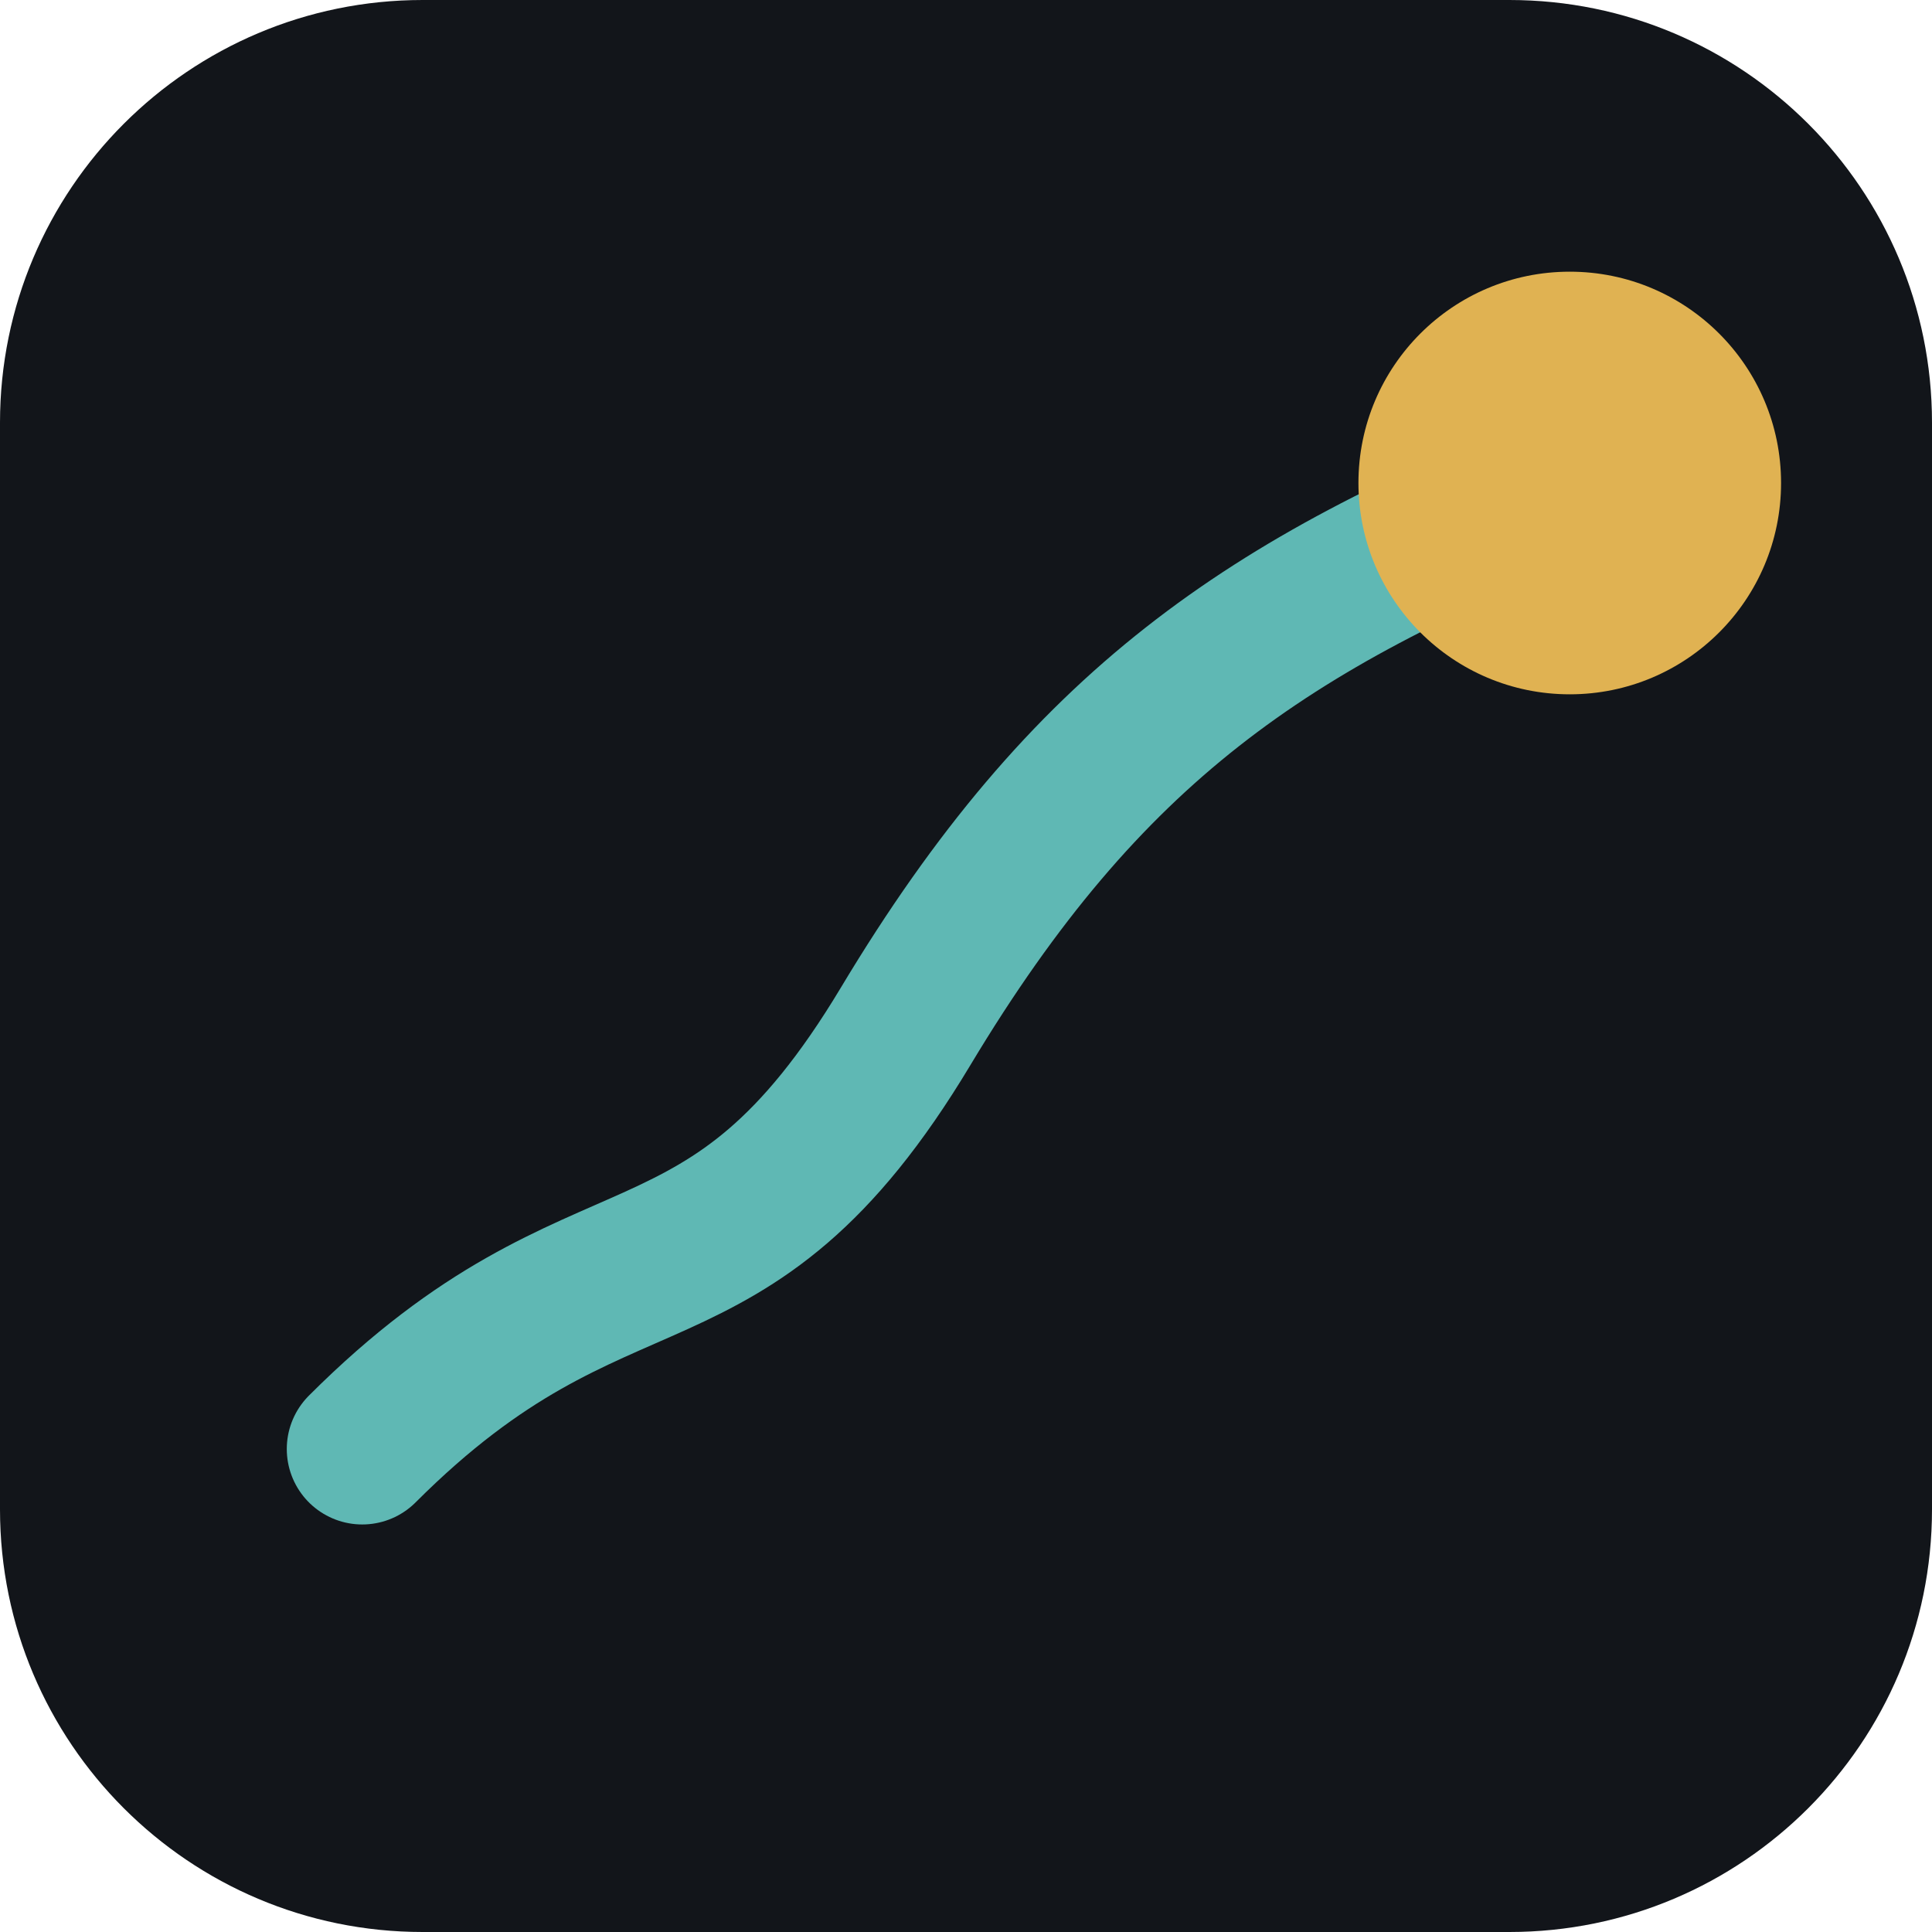
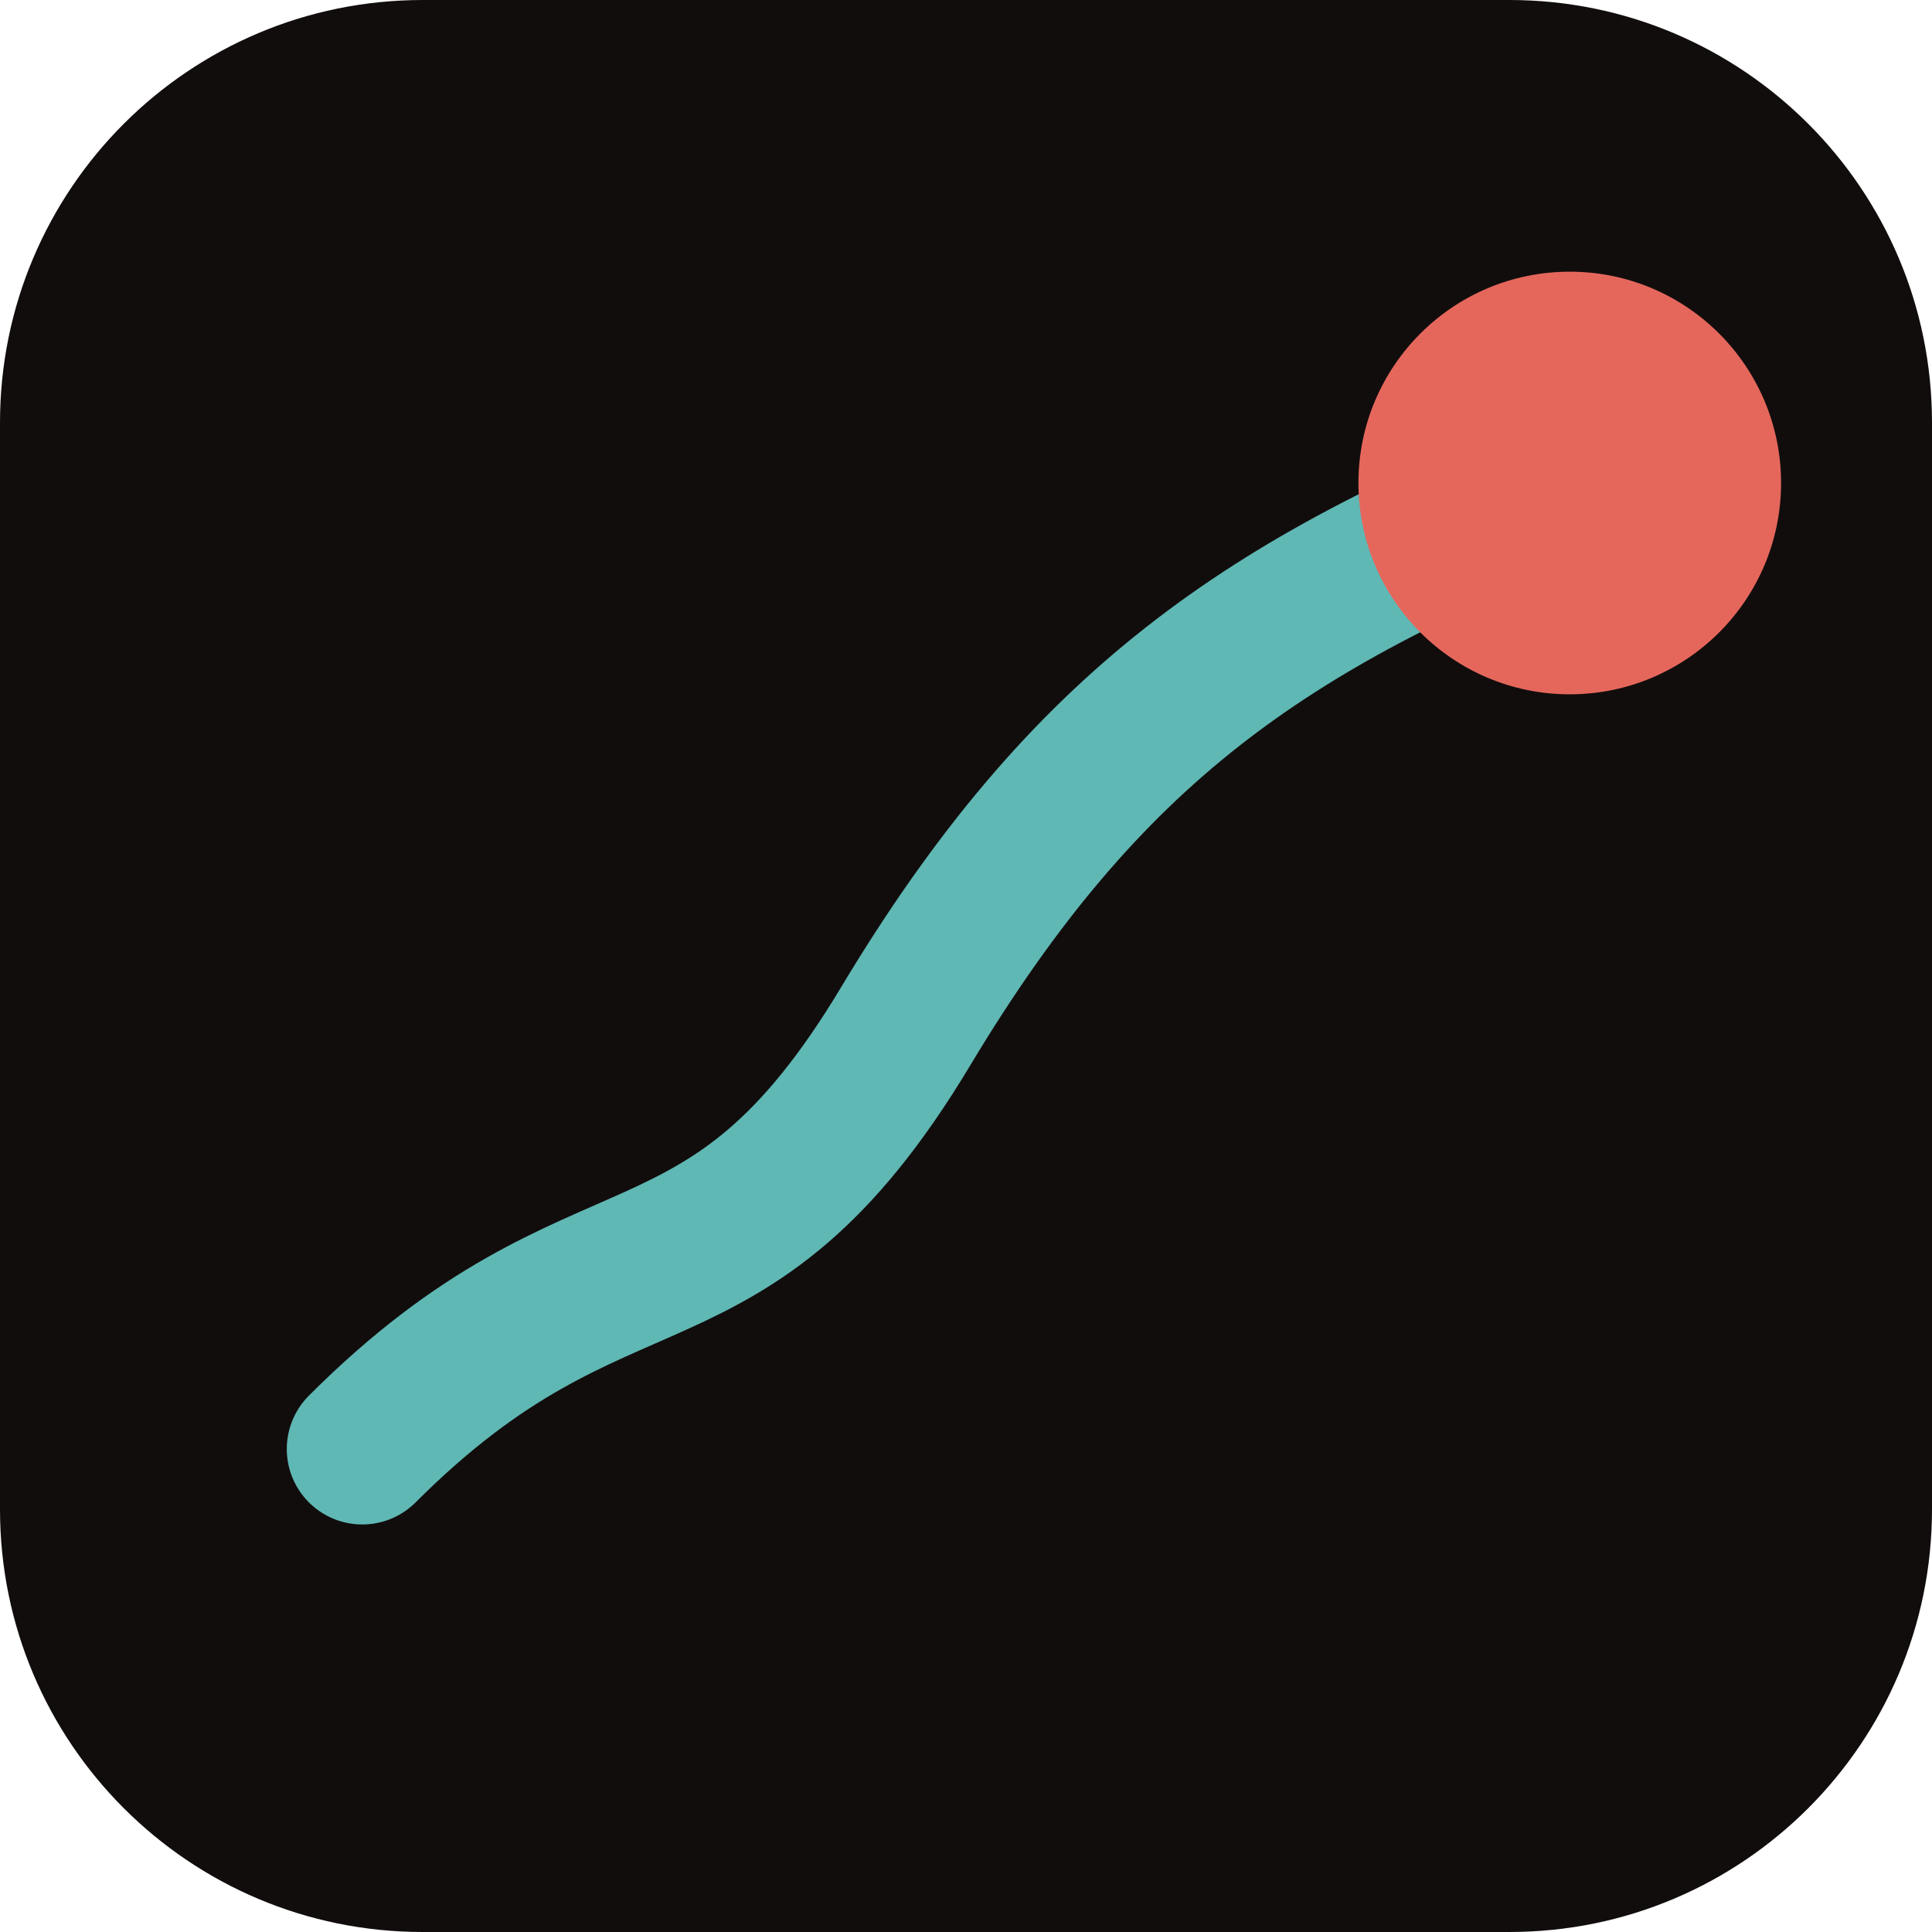
<svg xmlns="http://www.w3.org/2000/svg" viewBox="0 0 32 32">
-   <rect width="32" height="32" rx="7" fill="#12151A" />
+   <rect width="32" height="32" rx="7" fill="#120D0D" />
  <path d="M6 24 C10 20 12 22 15 17 S21 10 26 8" fill="none" stroke="#5FB8B4" stroke-width="2.5" stroke-linecap="round" />
-   <circle cx="26" cy="8" r="3.5" fill="#E0B252" />
+   <circle cx="26" cy="8" r="3.5" fill="#E5675C" />
</svg>
